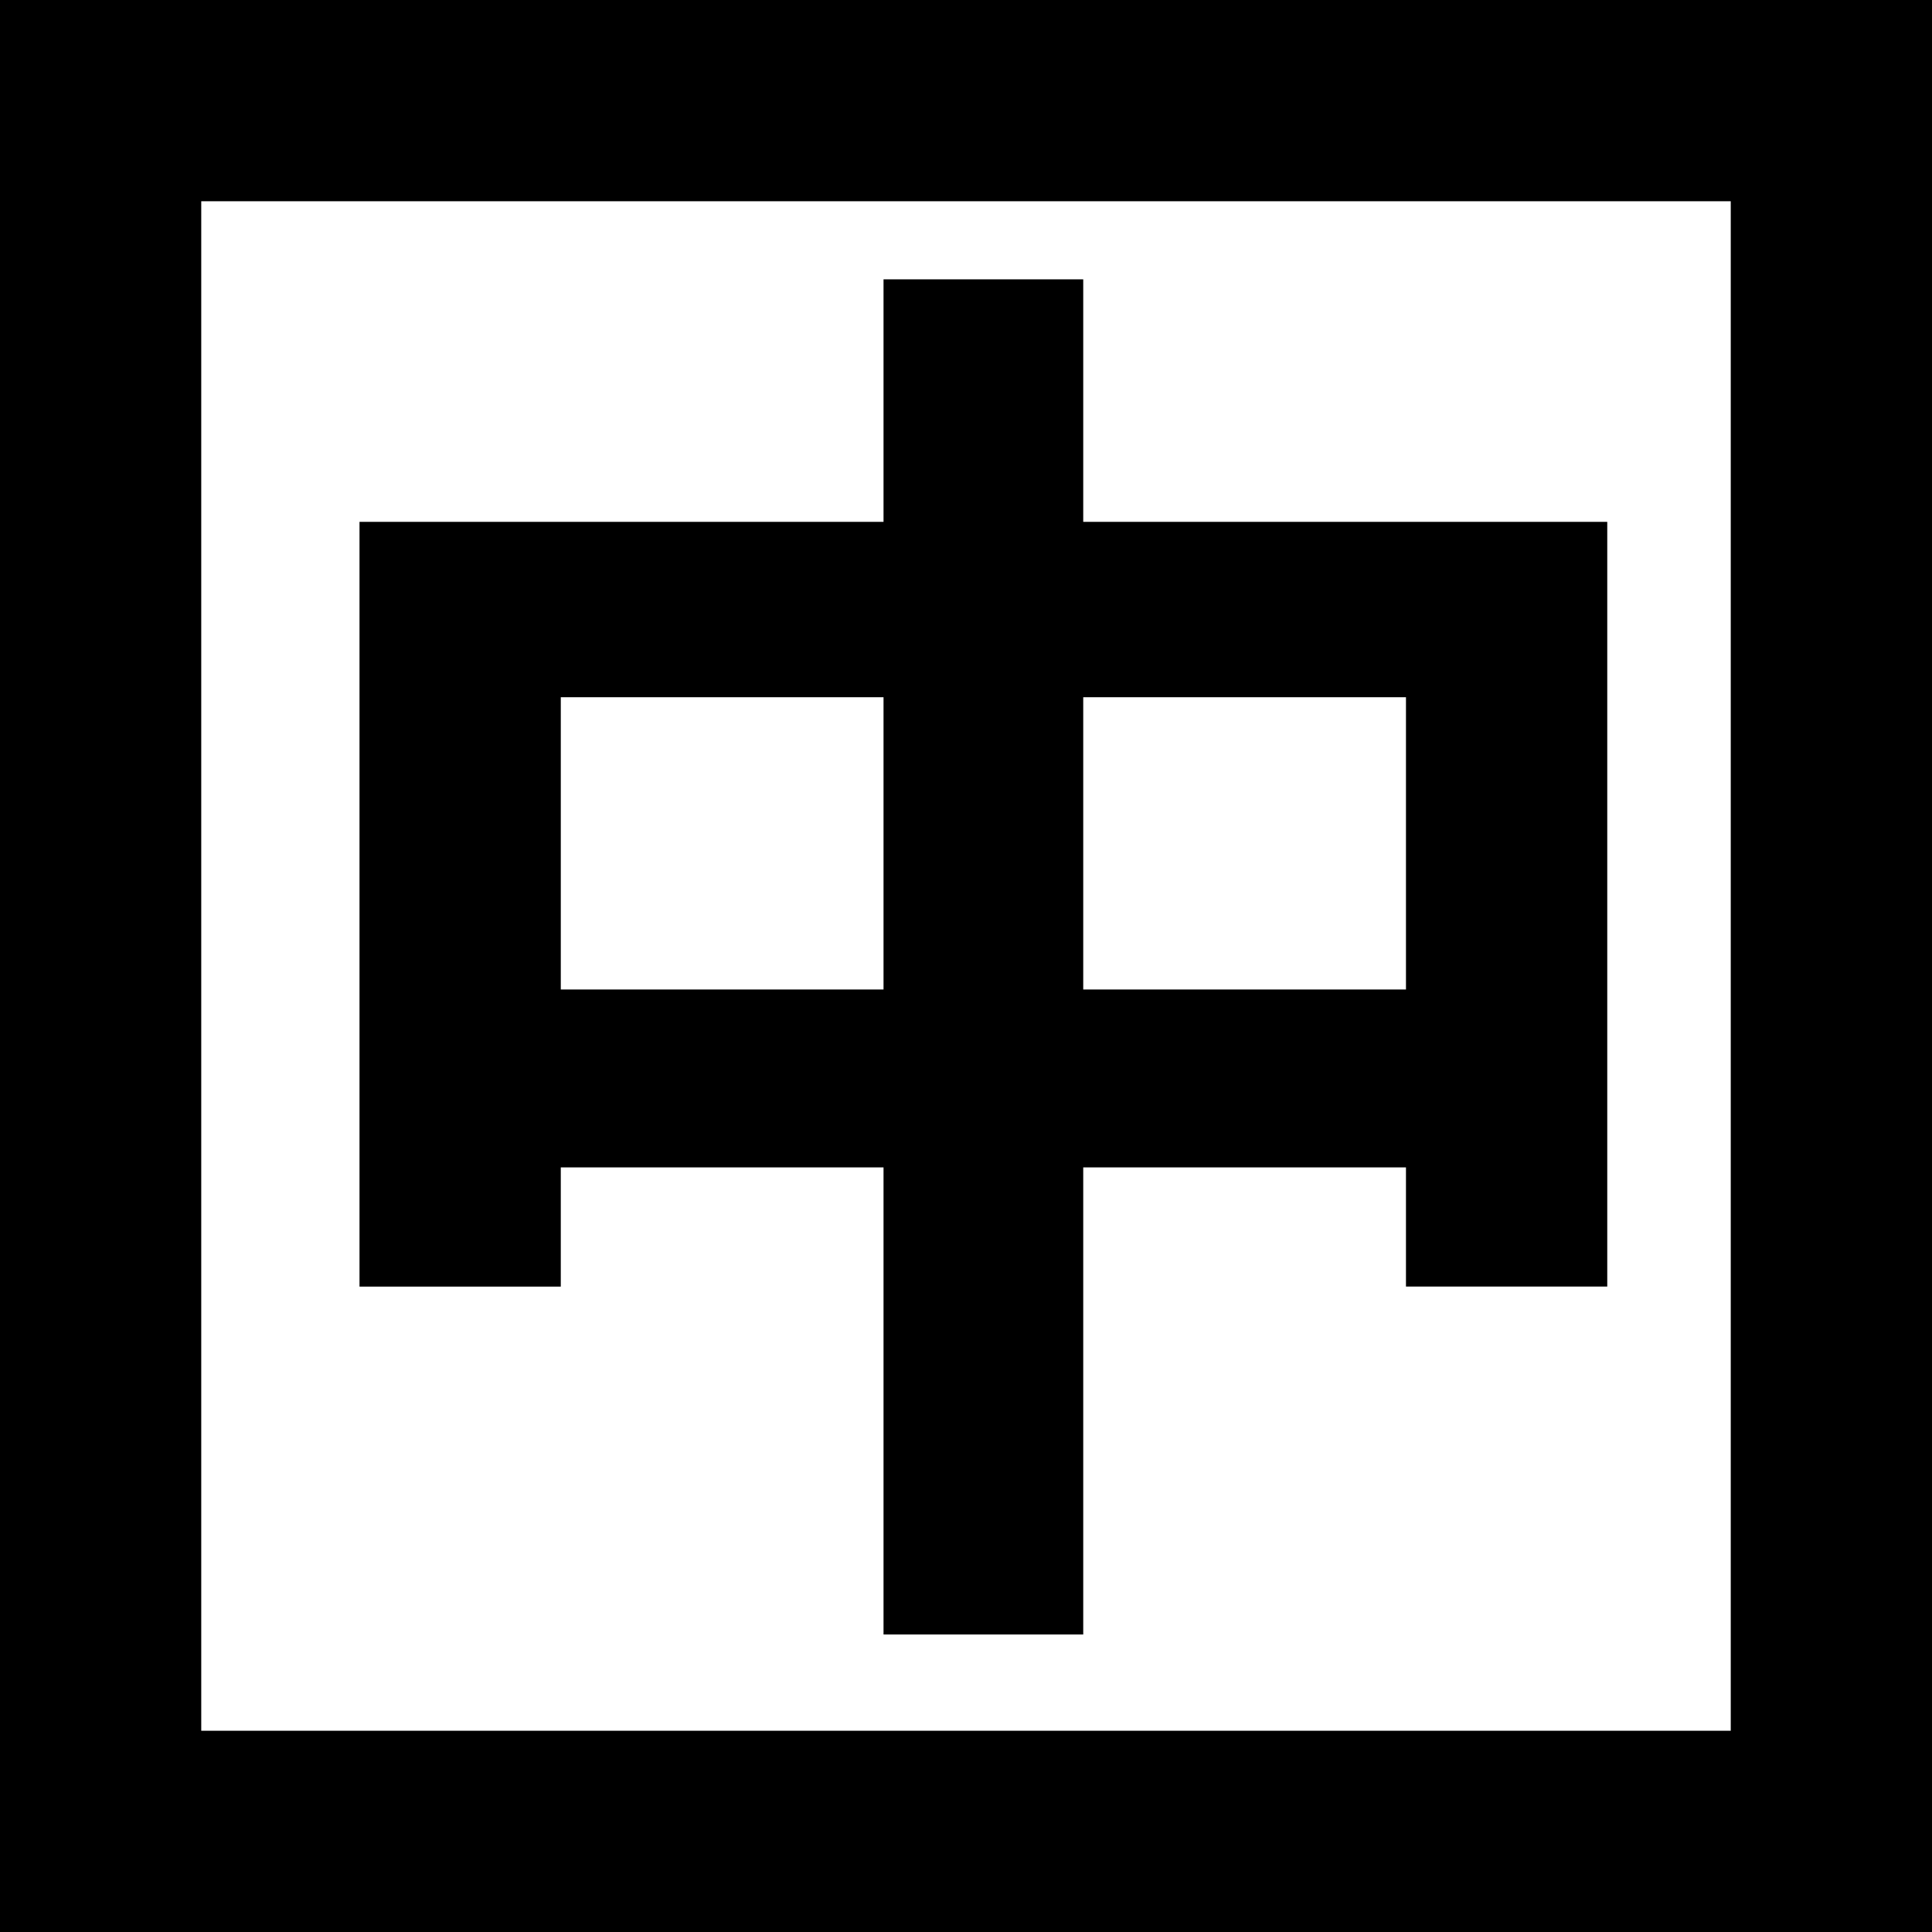
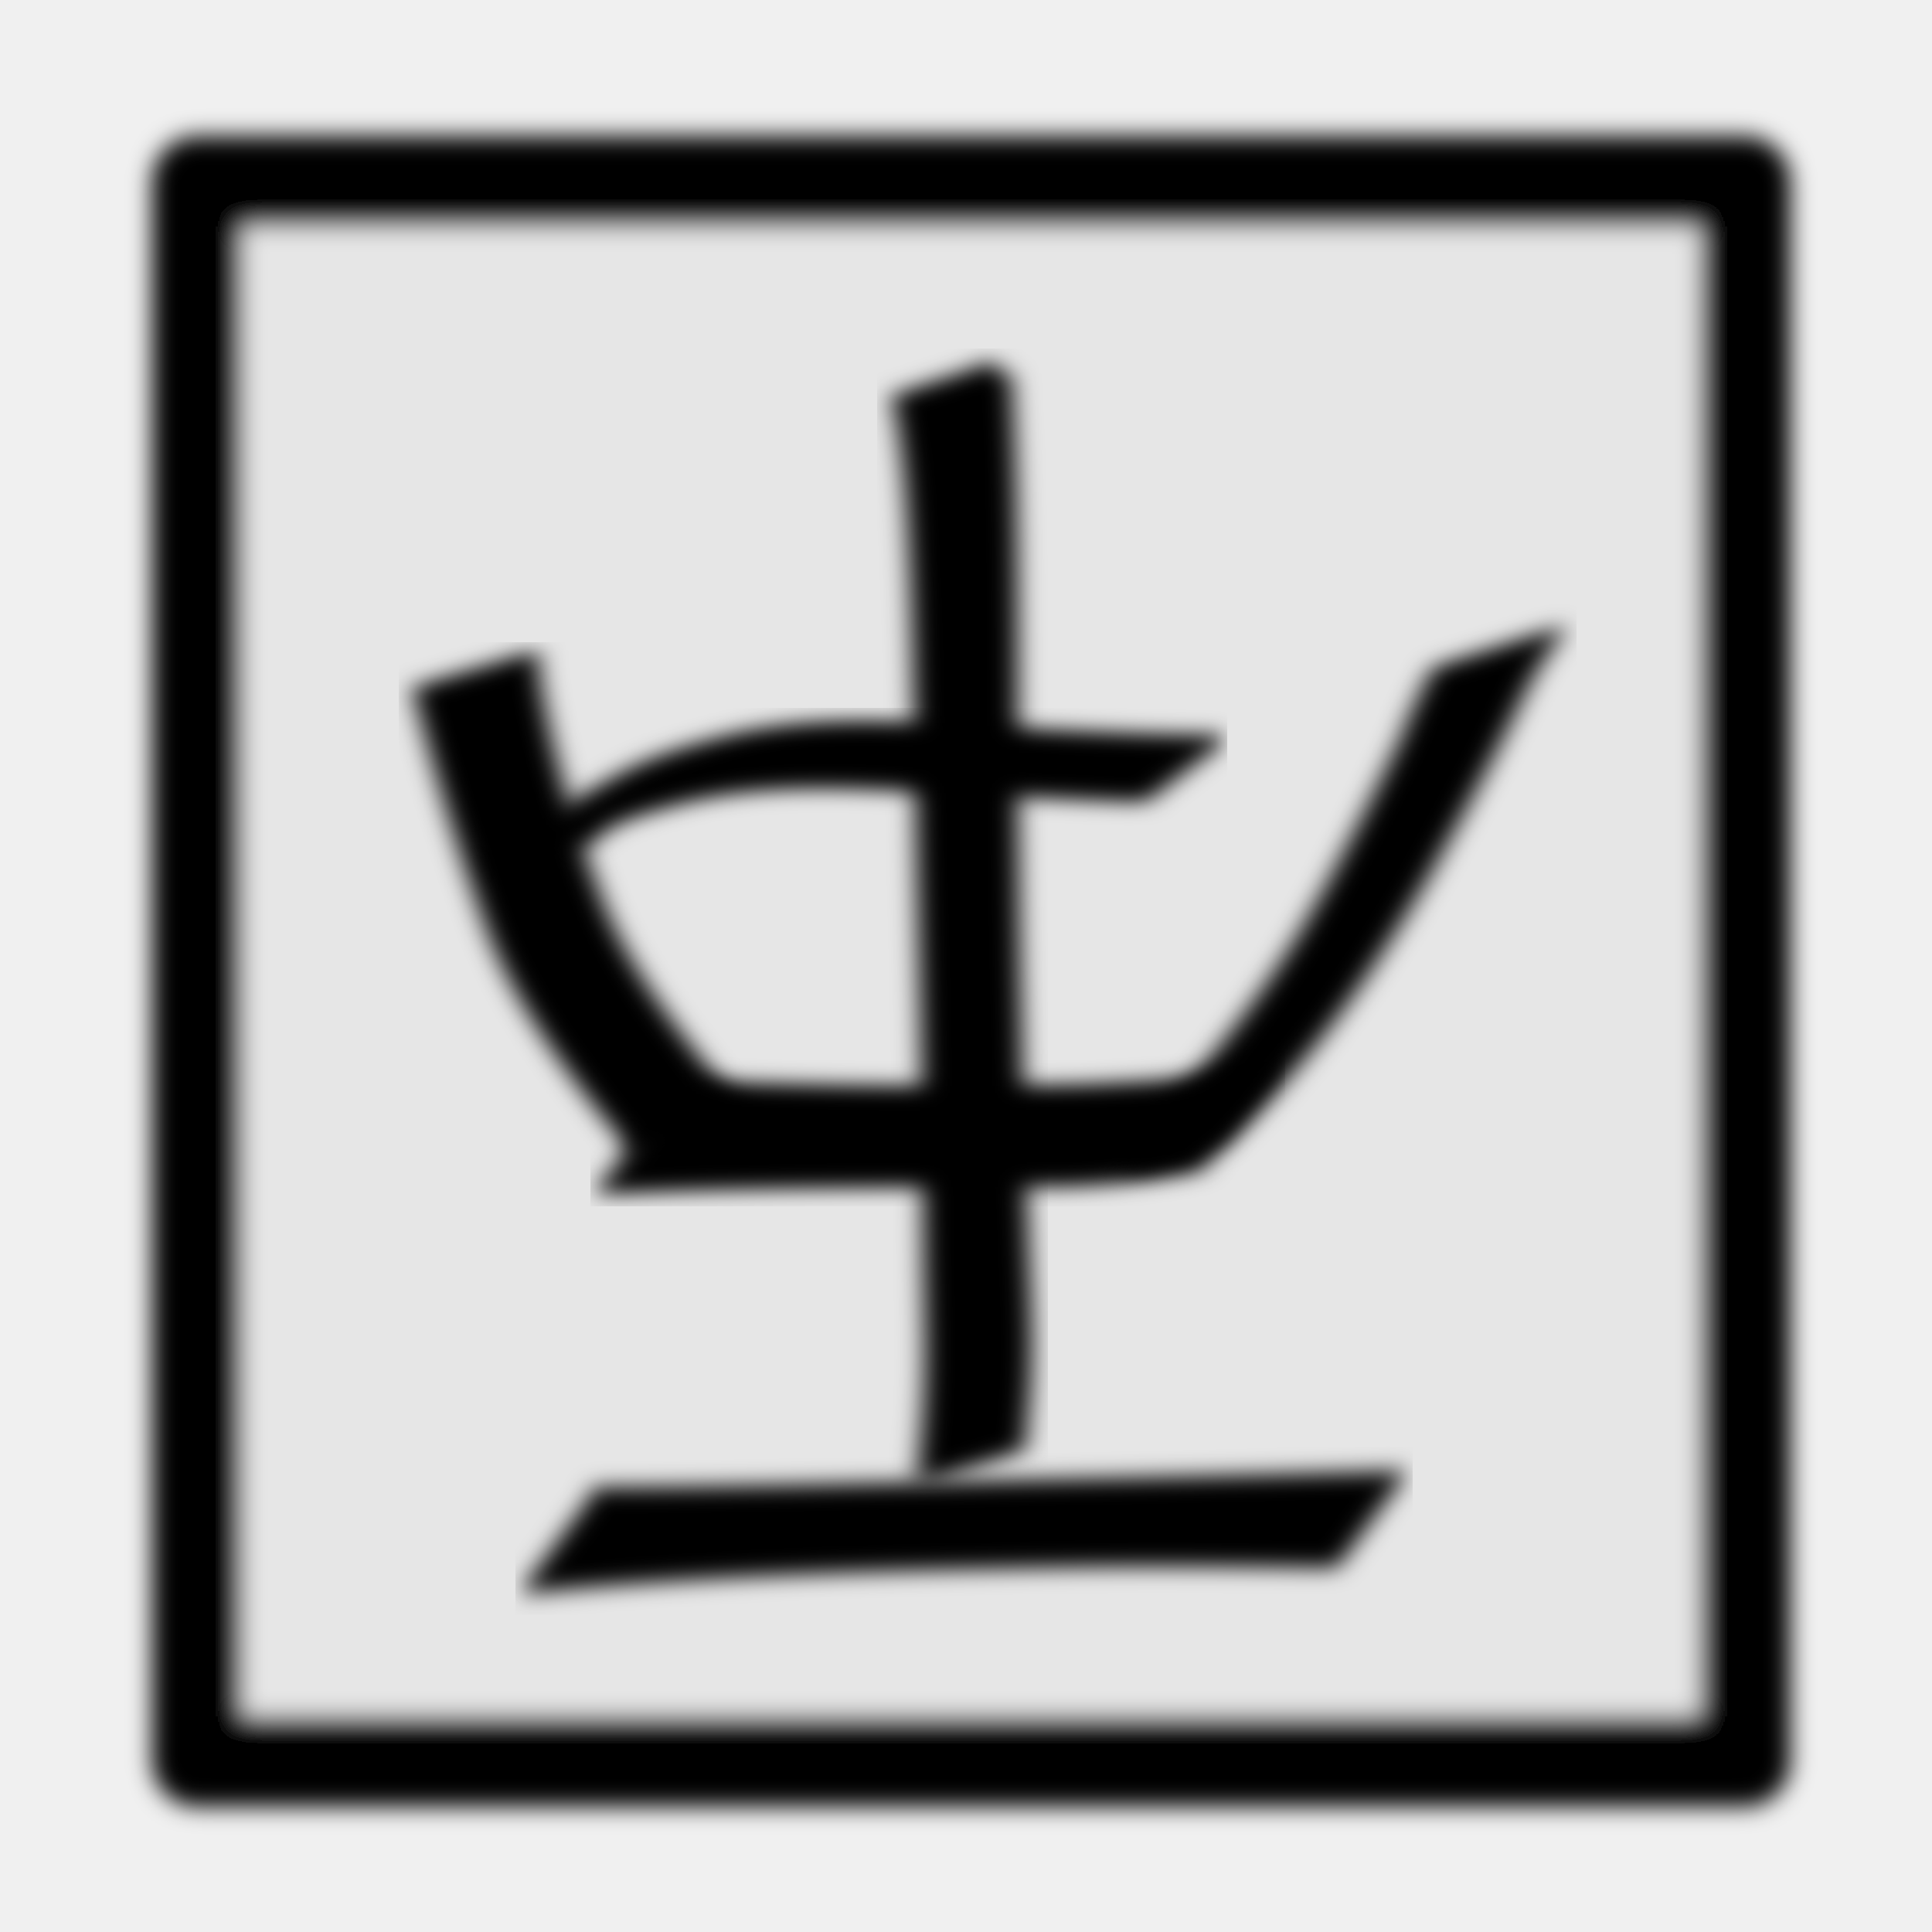
- <svg xmlns="http://www.w3.org/2000/svg" width="879.429" height="879.429" id="svg2" version="1.1">
-   <defs id="defs4" />
-   <g id="layer1" transform="translate(82.67295,-32.40278)">
-     <rect style="fill:#ffffff" id="rect3124" width="737.08" height="738.941" x="-14.737" y="103.883" ry="0.01" />
-     <path style="fill:#000000" d="m -82.673,472.117 0,-439.714 439.714,0 439.714,0 0,439.714 0,439.714 -439.714,0 -439.714,0 z m 787.821,0 0,-348.107 -348.107,0 -348.107,0 0,348.107 0,348.107 348.107,0 348.107,0 z" id="path3050" />
-     <path style="fill:#000000" d="m 319.5,159.562 0,110.375 -146.938,0 -91.562,0 c -0.006,0 -0.031,0.025 -0.031,0.031 l 0,73.812 0,274.25 c 0,0.006 0.025,0.031 0.031,0.031 l 91.562,0 c 0.006,0 0.031,-0.025 0.031,-0.031 l 0,-54.25 146.906,0 0,212.625 90.906,0 0,-212.625 146.906,0 0,54.25 c 0,0.006 0.025,0 0.031,0 l 91.594,0 0,-348.062 c 0,-0.003 0.002,-0.029 0,-0.031 l -0.031,0 -238.5,0 0,-110.375 -90.906,0 z m -146.906,190.219 146.906,0 0,133.031 -146.906,0 z m 237.812,0 146.906,0 0,133.031 -146.906,0 z" id="rect3060" />
+ <svg xmlns="http://www.w3.org/2000/svg" width="64px" height="64px" id="svg2985" version="1.1">
+   <defs id="defs2987">
+     <filter id="filter3836">
+       <feGaussianBlur stdDeviation="0.388" id="feGaussianBlur3838" />
+     </filter>
+     <filter id="filter3772" x="-0.284" width="1.567" y="-0.023" height="1.046">
+       <feGaussianBlur stdDeviation="0.425" id="feGaussianBlur3774" />
+     </filter>
+     <filter id="filter3776" x="-0.035" width="1.069" y="-0.279" height="1.557">
+       <feGaussianBlur stdDeviation="0.451" id="feGaussianBlur3778" />
+     </filter>
+     <filter id="filter3780" x="-0.102" width="1.205" y="-0.052" height="1.104">
+       <feGaussianBlur stdDeviation="0.425" id="feGaussianBlur3782" />
+     </filter>
+     <filter id="filter3784" x="-0.049" width="1.097" y="-0.236" height="1.471">
+       <feGaussianBlur stdDeviation="0.425" id="feGaussianBlur3786" />
+     </filter>
+     <filter id="filter3788">
+       <feGaussianBlur stdDeviation="0.425" id="feGaussianBlur3790" />
+     </filter>
+     <filter id="filter3792" x="-0.044" width="1.089" y="-0.189" height="1.378">
+       <feGaussianBlur stdDeviation="0.425" id="feGaussianBlur3794" />
+     </filter>
+   </defs>
+   <g id="layer3">
+     <rect style="fill:#e6e6e6;stroke:#000000;stroke-width:3;stroke-linecap:butt;stroke-miterlimit:4;stroke-opacity:1;stroke-dasharray:none;stroke-linejoin:round;opacity:1;fill-opacity:1;filter:url(#filter3836)" id="rect3081" width="51.265" height="52.326" x="6.541" y="6.017" />
+   </g>
+   <g id="layer1">
+     <path style="fill:#000000;stroke:#000000;stroke-width:0.981;stroke-opacity:1;filter:url(#filter3772)" id="path3005" d="m 33.293,6.688 c 0.231,4.46 0.206,8.927 0.223,13.39 -0.018,7.449 0.119,14.897 0.356,22.343 0.06,1.867 0.146,3.481 0.079,5.344 -0.032,0.885 -0.119,1.769 -0.178,2.653 0,0 -2.566,1.011 -2.566,1.011 l 0,0 c 0.058,-0.88 0.138,-1.76 0.174,-2.64 0.079,-1.914 0.029,-3.447 0.002,-5.37 -0.049,-4.29 -0.03,-2.075 -0.053,-6.645 -0.052,-5.24 -0.216,-10.479 -0.257,-15.718 -0.039,-2.084 -0.071,-4.362 -0.149,-6.453 -0.075,-2.015 -0.153,-4.044 -0.426,-6.05 -0.031,-0.225 -0.082,-0.448 -0.122,-0.673 0,0 2.918,-1.192 2.918,-1.192 z" transform="matrix(1,0,0,0.8086567,-0.2928932,6.982856)" />
+     <path style="fill:#000000;stroke:#000000;stroke-opacity:1;filter:url(#filter3776)" id="path3019" d="m 17.072,52.931 c 6.675,-0.113 13.349,-0.403 20.024,-0.604 2.994,-0.096 5.988,-0.218 8.983,-0.339 0,0 -1.952,2.964 -1.952,2.964 l 0,0 c -2.929,-0.013 -5.859,-0.02 -8.788,0.046 -6.807,0.186 -13.616,0.414 -20.414,1.188 0,0 2.147,-3.254 2.147,-3.254 z" transform="matrix(0.8881034,0.00805857,-0.00733737,0.8086234,5.259399,6.738858)" />
+     <path style="fill:#000000;stroke:#000000;stroke-opacity:1;filter:url(#filter3780)" id="path3025" d="m 17.629,18.702 c 0.337,3.259 1.159,6.477 2.132,9.666 0.966,3.07 2.803,5.937 4.745,8.742 0,0 -2.889,1.174 -2.889,1.174 l 0,0 c -1.874,-2.85 -3.708,-5.745 -4.674,-8.834 -0.948,-3.183 -1.722,-6.387 -2.408,-9.604 0,0 3.094,-1.145 3.094,-1.145 z" transform="matrix(1,0,0,0.8086567,-0.2928932,6.982856)" />
+     <path style="fill:#000000;stroke:#000000;stroke-opacity:1;filter:url(#filter3784)" id="path3027" d="m 23.113,36.121 c 4.353,0.246 8.707,0.279 13.061,0.165 1.585,-0.103 2.732,-0.108 4.28,-0.446 0.468,-0.102 0.932,-0.285 1.399,-0.428 0,0 -2.092,3.486 -2.092,3.486 l 0,0 c -1.844,0.424 -3.692,0.632 -5.547,0.58 -4.443,0.044 -8.886,0.014 -13.328,0.264 0,0 2.228,-3.621 2.228,-3.621 z" transform="matrix(1,0,0,0.8086567,-0.2928932,6.982856)" />
+     <path style="fill:#000000;stroke:#000000;stroke-width:0.978;stroke-opacity:1;filter:url(#filter3788)" id="path3029" d="m 51.146,17.894 c -0.125,0.239 -0.264,0.476 -0.376,0.717 -0.419,0.903 -0.711,1.723 -1.081,2.639 -0.769,1.907 -1.606,3.804 -2.458,5.701 -1.54,3.306 -3.323,6.631 -5.753,9.765 -0.299,0.386 -0.633,0.762 -0.95,1.144 0,0 -2.845,1.084 -2.845,1.084 l 0,0 c 0.34,-0.386 0.699,-0.766 1.019,-1.157 1.943,-2.379 3.548,-4.997 4.837,-7.515 0.385,-0.752 0.71,-1.513 1.065,-2.269 0.805,-1.875 1.603,-3.752 2.322,-5.638 1.881,-4.935 -0.623,1.513 0.93,-2.592 0.087,-0.23 0.19,-0.458 0.286,-0.688 0,0 3.004,-1.191 3.004,-1.191 z" transform="matrix(1,0,0,0.8086567,-0.2928932,6.982856)" />
+     <path style="fill:#000000;stroke:#000000;stroke-opacity:1;filter:url(#filter3792)" id="path3071" d="m 16.826,26.797 c 0.619,-0.612 0.491,-0.52 1.265,-1.099 0.986,-0.737 1.963,-1.494 2.967,-2.186 1.116,-0.769 2.349,-1.177 3.561,-1.57 2.825,-0.827 5.725,-0.524 8.587,-0.319 2.229,0.171 4.459,0.292 6.691,0.335 0,0 -1.842,1.751 -1.842,1.751 l 0,0 c -2.222,-0.087 -4.442,-0.236 -6.663,-0.373 -2.867,-0.183 -5.771,-0.423 -8.594,0.437 -1.137,0.392 -1.33,0.408 -2.424,0.985 -0.38,0.201 -0.877,1.093 -1.122,0.661 -0.24,-0.424 0.699,-0.525 1.027,-0.829 0.388,-0.36 -1.373,1.057 -1.213,0.987 0,0 -2.242,1.221 -2.242,1.221 z" transform="matrix(1,0,0,0.8086567,-0.2928932,6.982856)" />
  </g>
</svg>
